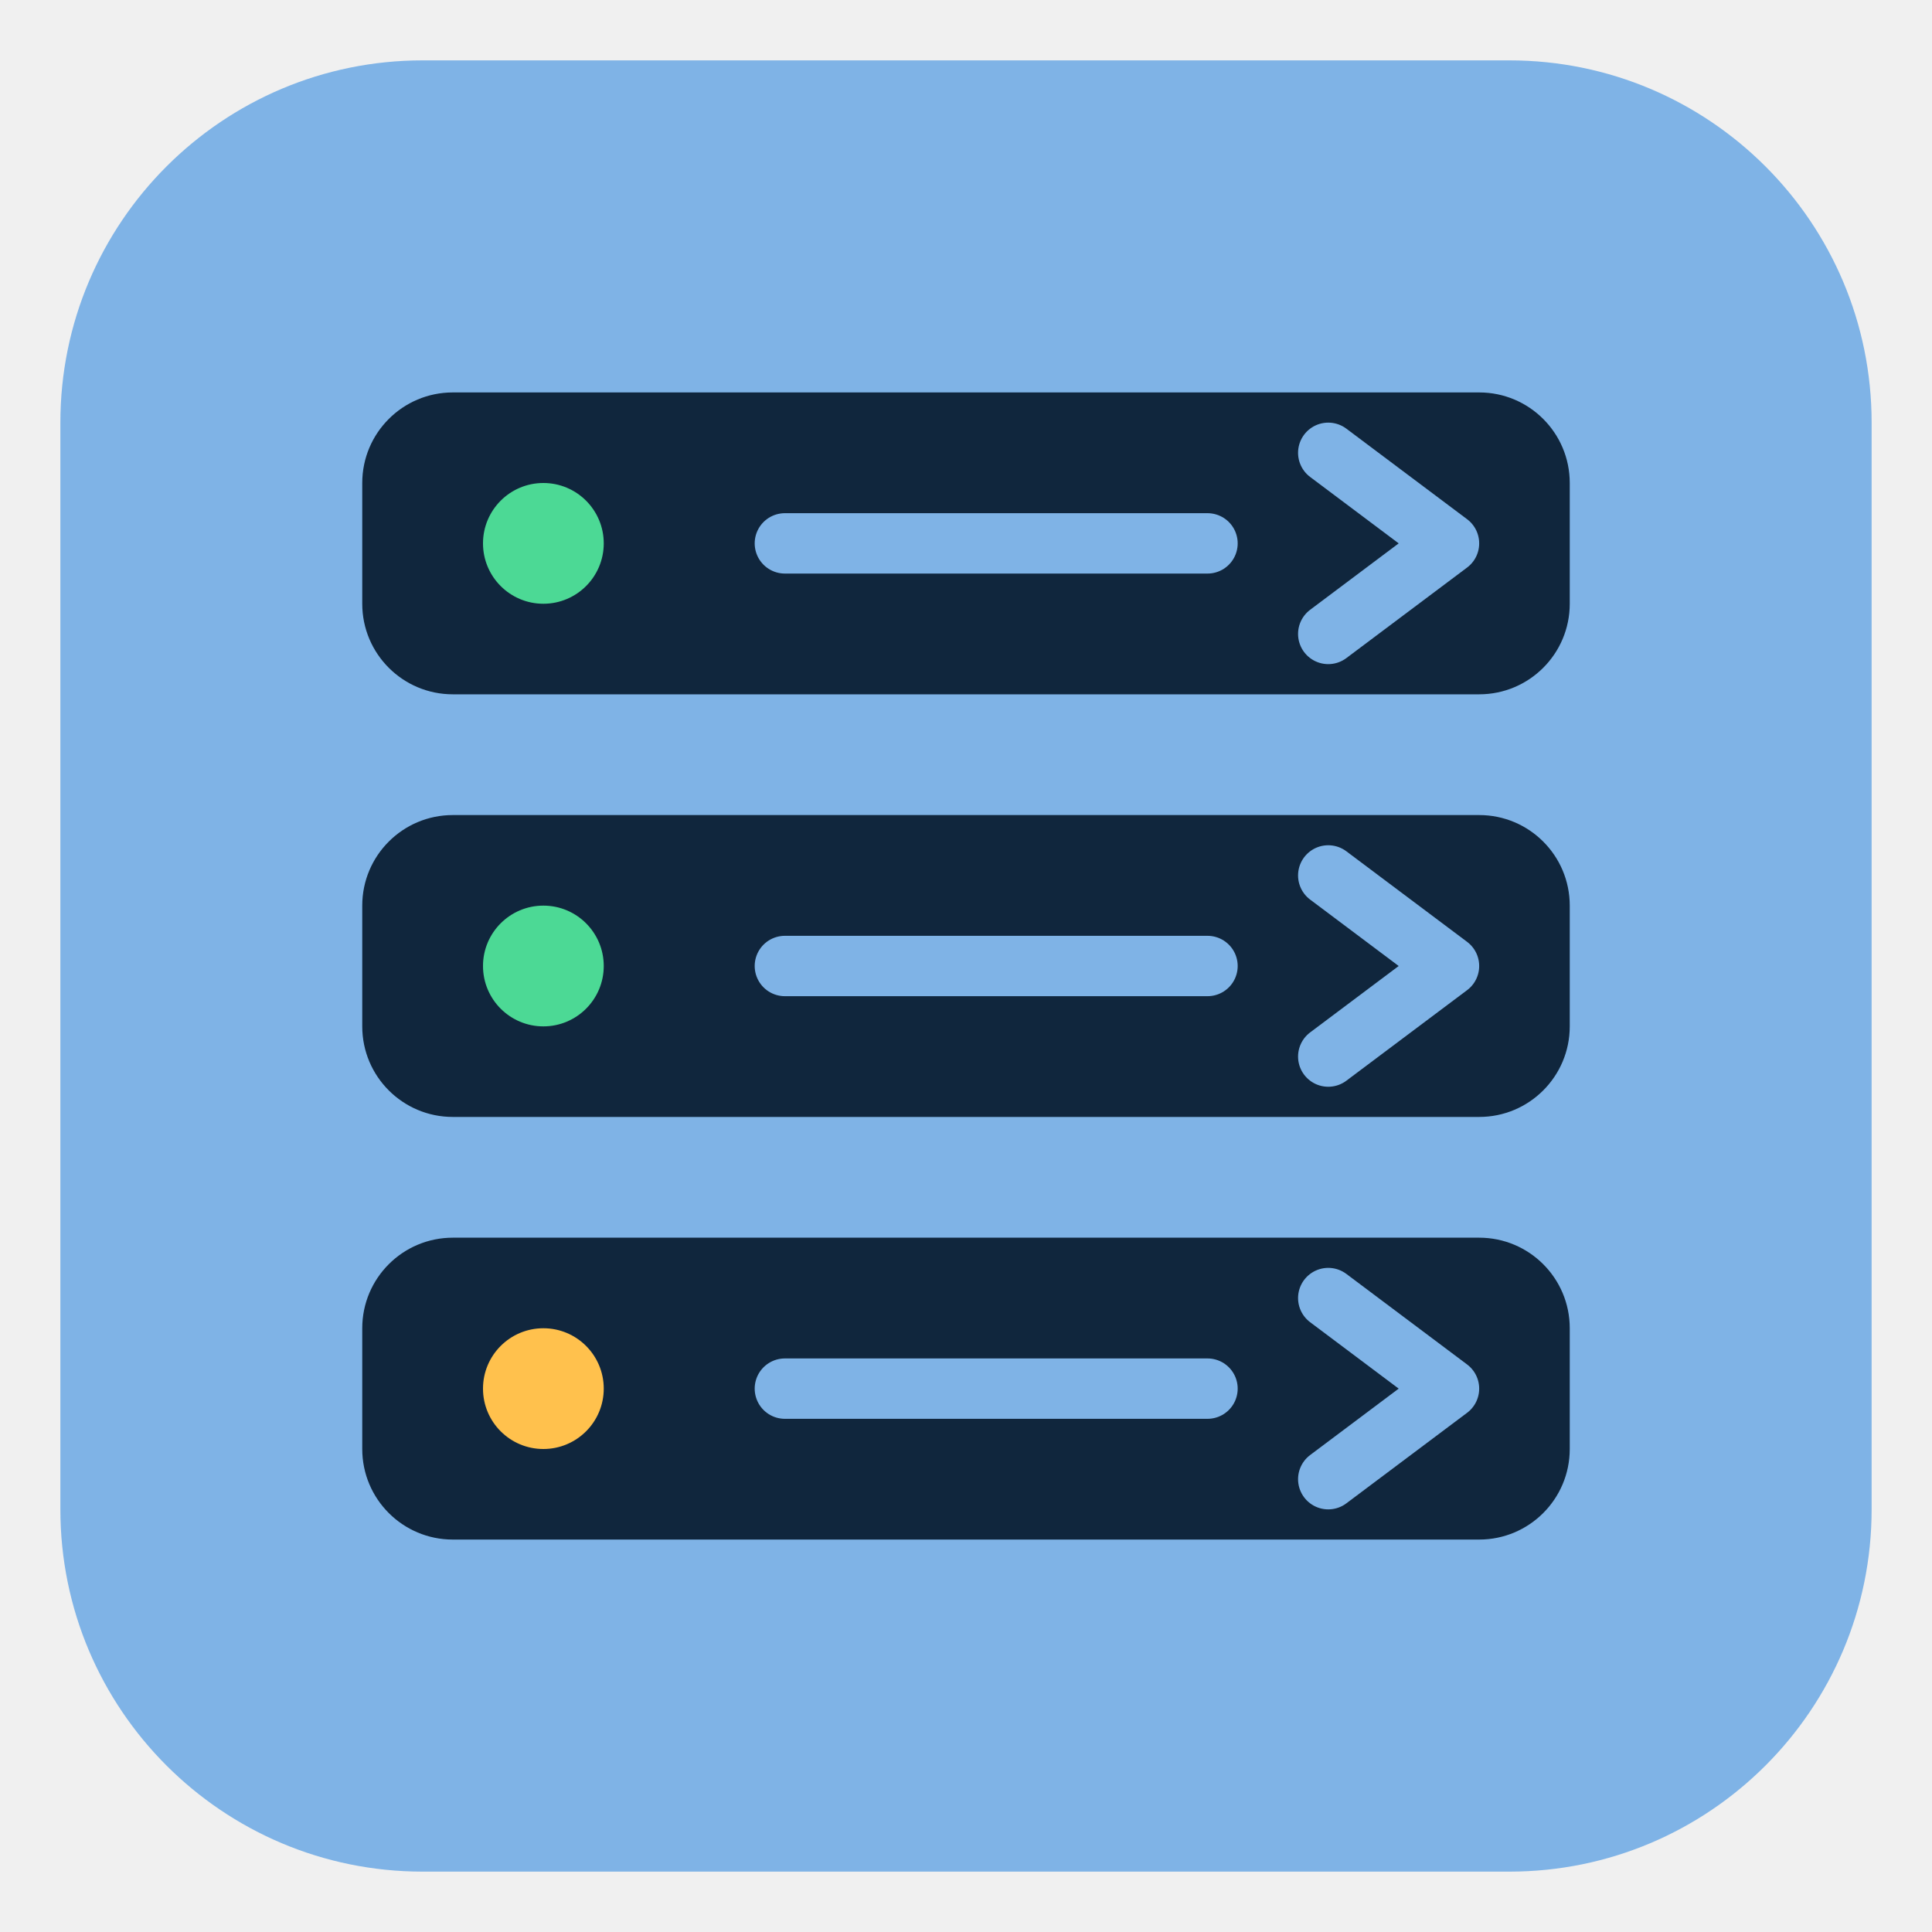
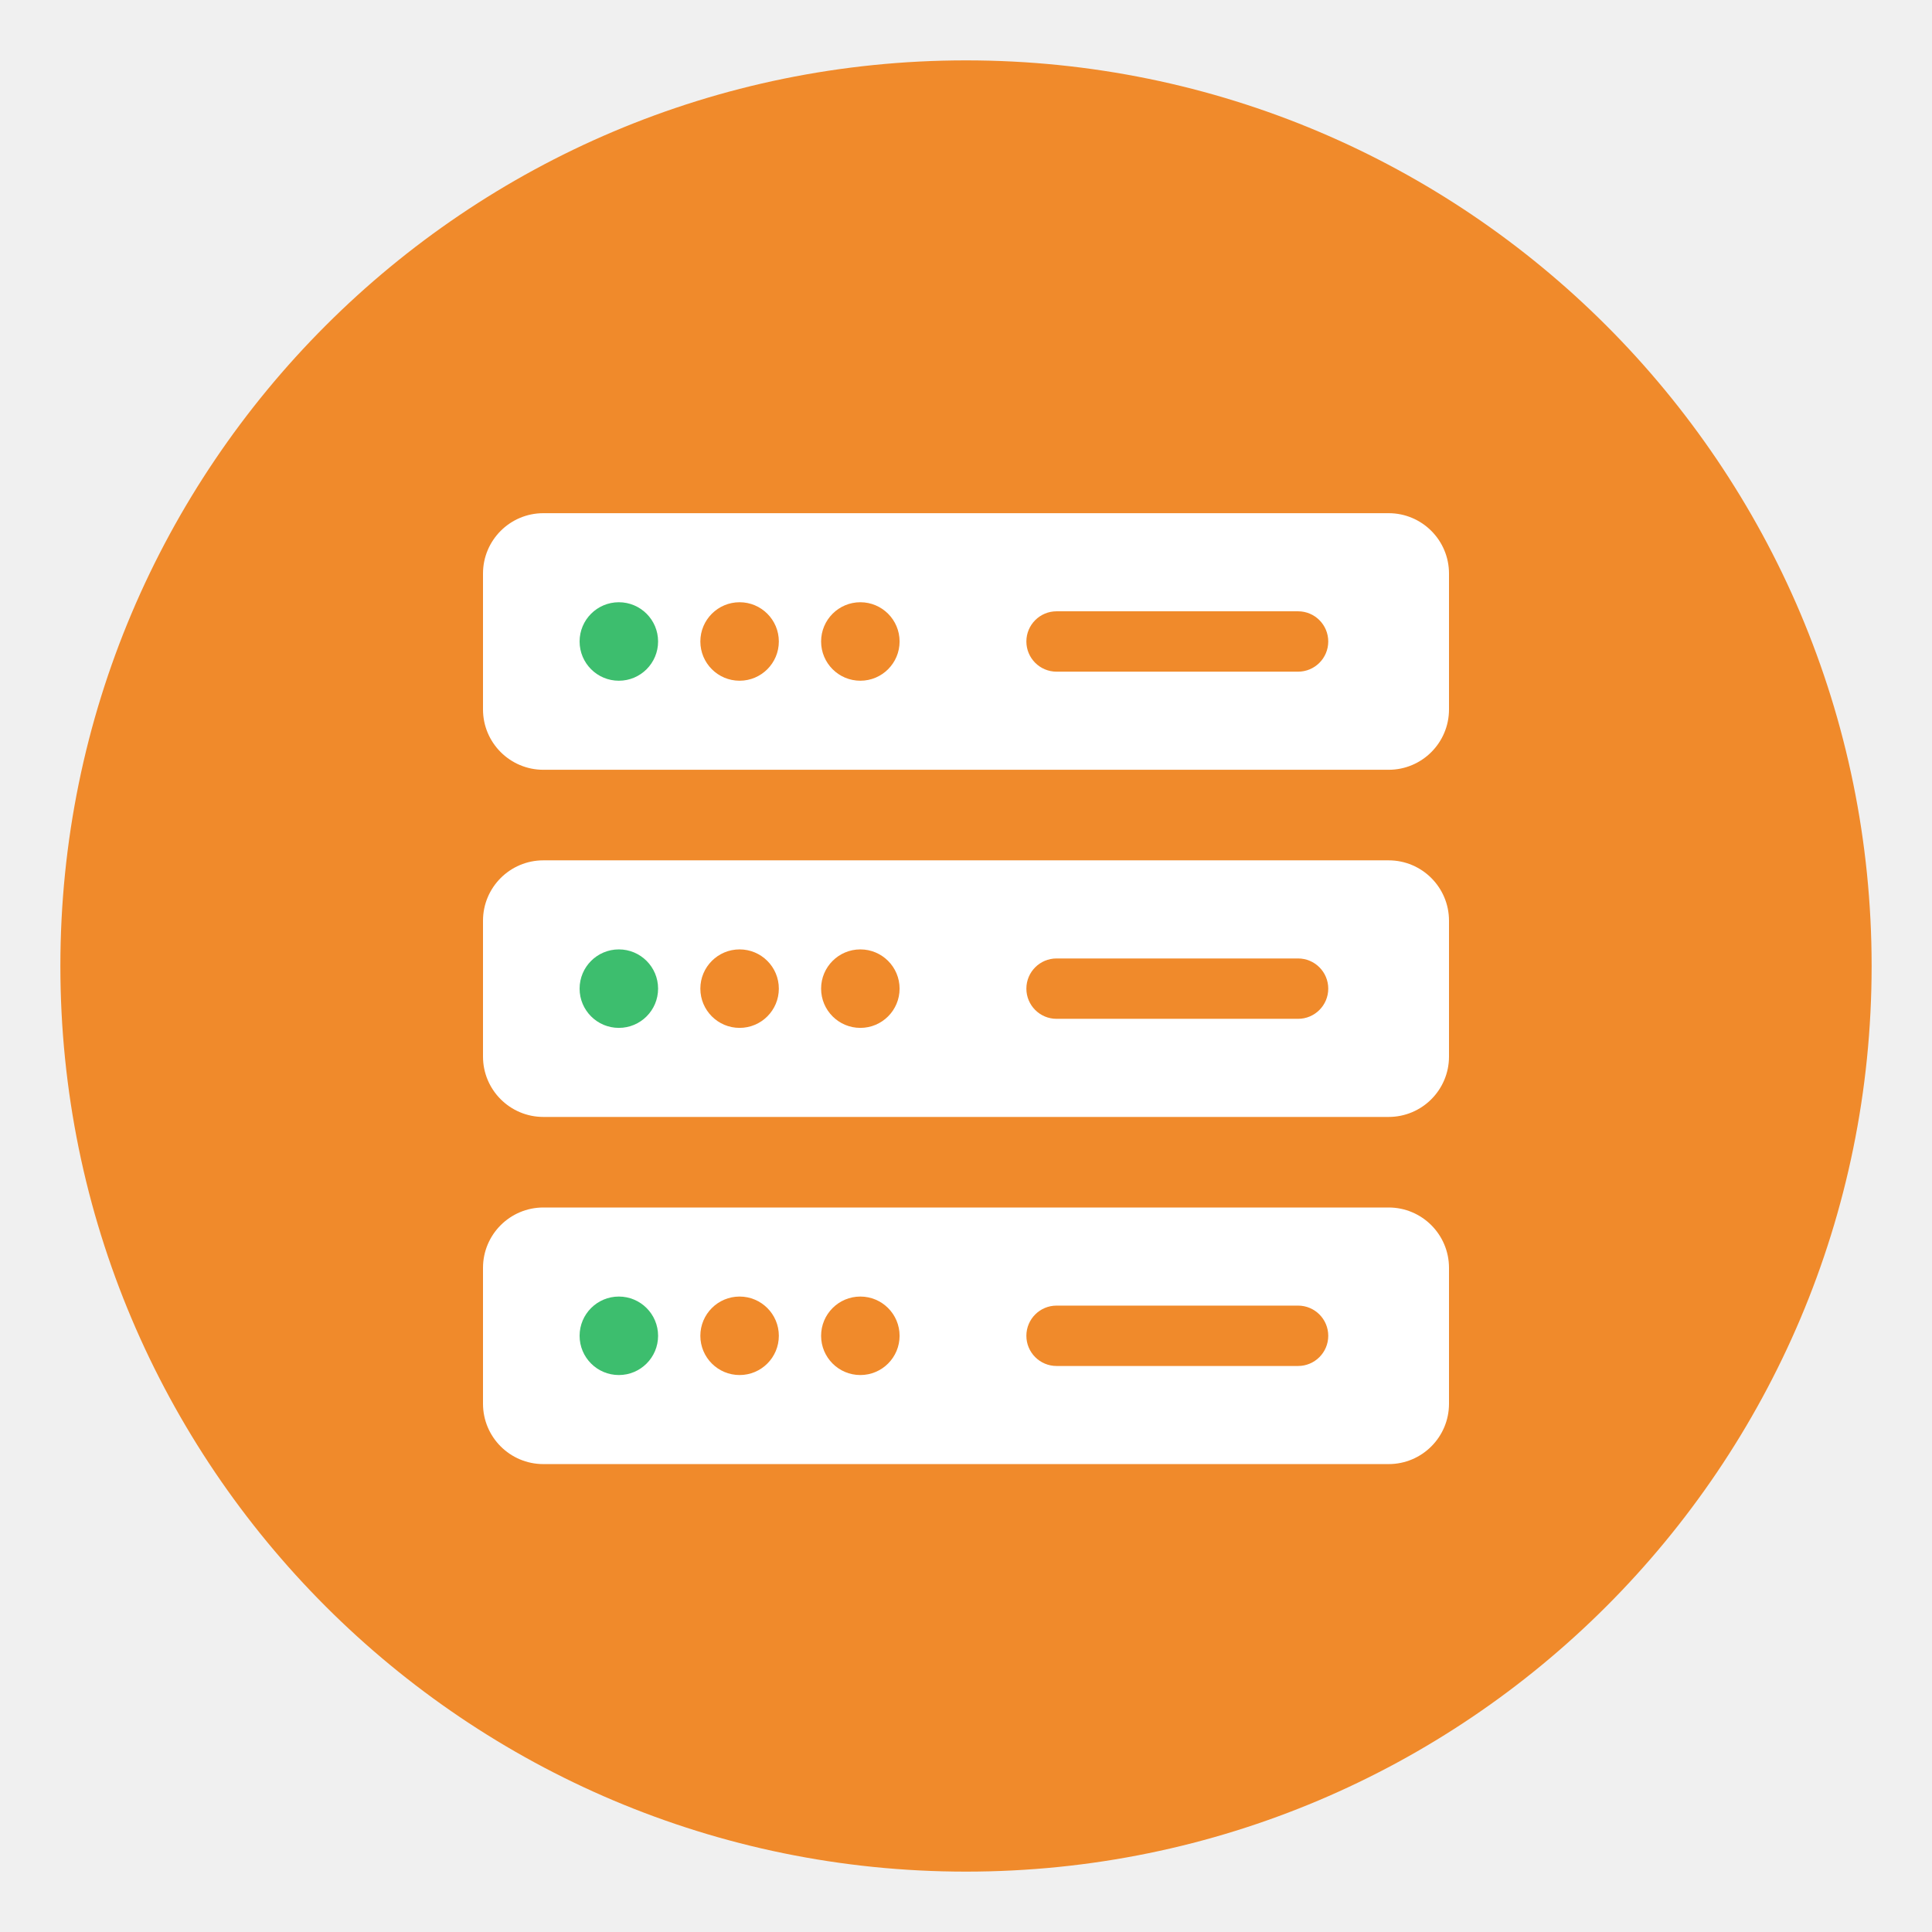
<svg xmlns="http://www.w3.org/2000/svg" width="64" height="64" viewBox="0 0 64 64">
-   <rect x="2" y="2" width="60" height="60" rx="12" fill="#7FB3E6" />
-   <rect x="12" y="13" width="40" height="10" rx="3" fill="#10263D" />
-   <rect x="12" y="27" width="40" height="10" rx="3" fill="#10263D" />
-   <rect x="12" y="41" width="40" height="10" rx="3" fill="#10263D" />
-   <circle cx="18" cy="18" r="2" fill="#4CD995" />
-   <circle cx="18" cy="32" r="2" fill="#4CD995" />
-   <circle cx="18" cy="46" r="2" fill="#FFC14D" />
-   <path d="M26 18h14M26 32h14M26 46h14" stroke="#7FB3E6" stroke-width="2" stroke-linecap="round" />
-   <path d="M44 15l4 3-4 3M44 29l4 3-4 3M44 43l4 3-4 3" fill="none" stroke="#7FB3E6" stroke-width="2" stroke-linecap="round" stroke-linejoin="round" />
+   <circle cx="32" cy="32" r="30" fill="#F08A2B" />
+   <rect x="16" y="17" width="32" height="8.5" rx="2" fill="#FFFFFF" />
+   <circle cx="20.5" cy="21.25" r="1.3" fill="#3DBE6E" />
+   <circle cx="24.5" cy="21.25" r="1.3" fill="#F08A2B" />
+   <circle cx="28.5" cy="21.25" r="1.3" fill="#F08A2B" />
+   <rect x="34" y="20.25" width="10" height="2" rx="1" fill="#F08A2B" />
+   <rect x="16" y="28.5" width="32" height="8.5" rx="2" fill="#FFFFFF" />
+   <circle cx="20.5" cy="32.75" r="1.3" fill="#3DBE6E" />
+   <circle cx="24.5" cy="32.75" r="1.3" fill="#F08A2B" />
+   <circle cx="28.5" cy="32.75" r="1.3" fill="#F08A2B" />
+   <rect x="34" y="31.75" width="10" height="2" rx="1" fill="#F08A2B" />
+   <rect x="16" y="40" width="32" height="8.5" rx="2" fill="#FFFFFF" />
+   <circle cx="20.5" cy="44.25" r="1.3" fill="#3DBE6E" />
+   <circle cx="24.5" cy="44.25" r="1.3" fill="#F08A2B" />
+   <circle cx="28.5" cy="44.25" r="1.3" fill="#F08A2B" />
+   <rect x="34" y="43.25" width="10" height="2" rx="1" fill="#F08A2B" />
</svg>
